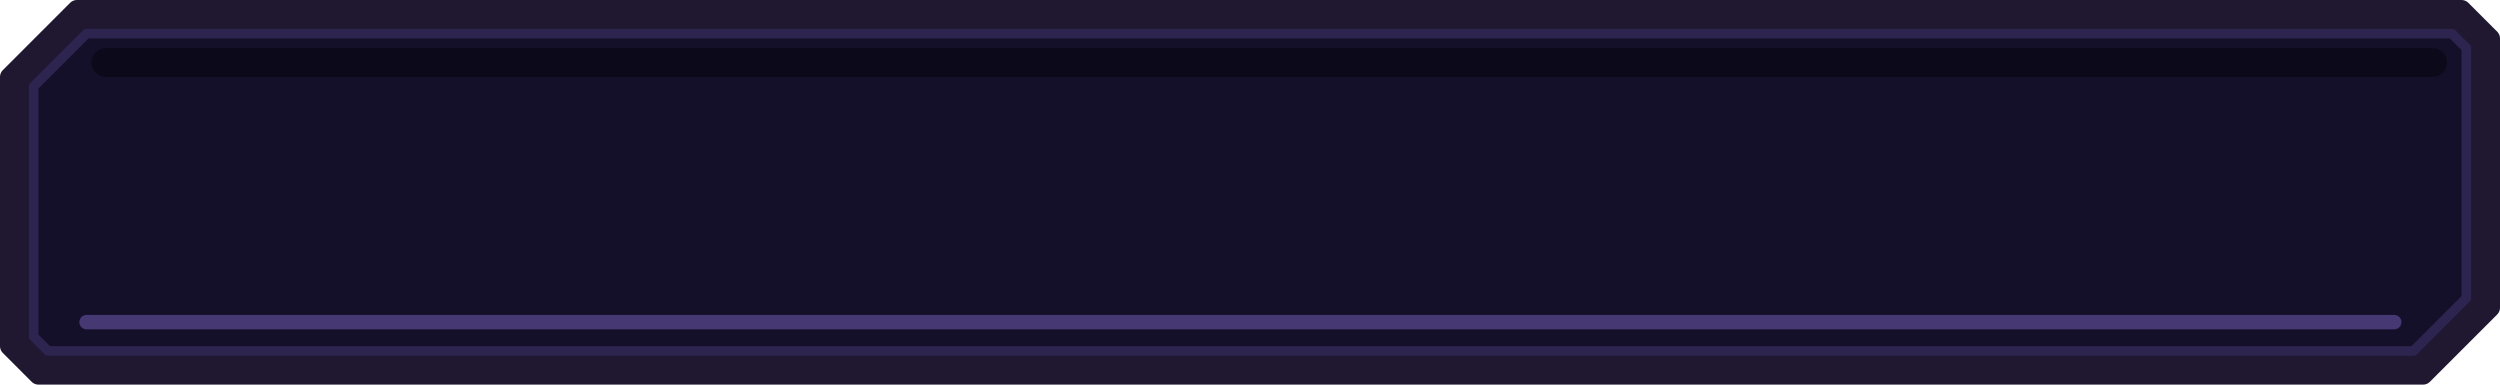
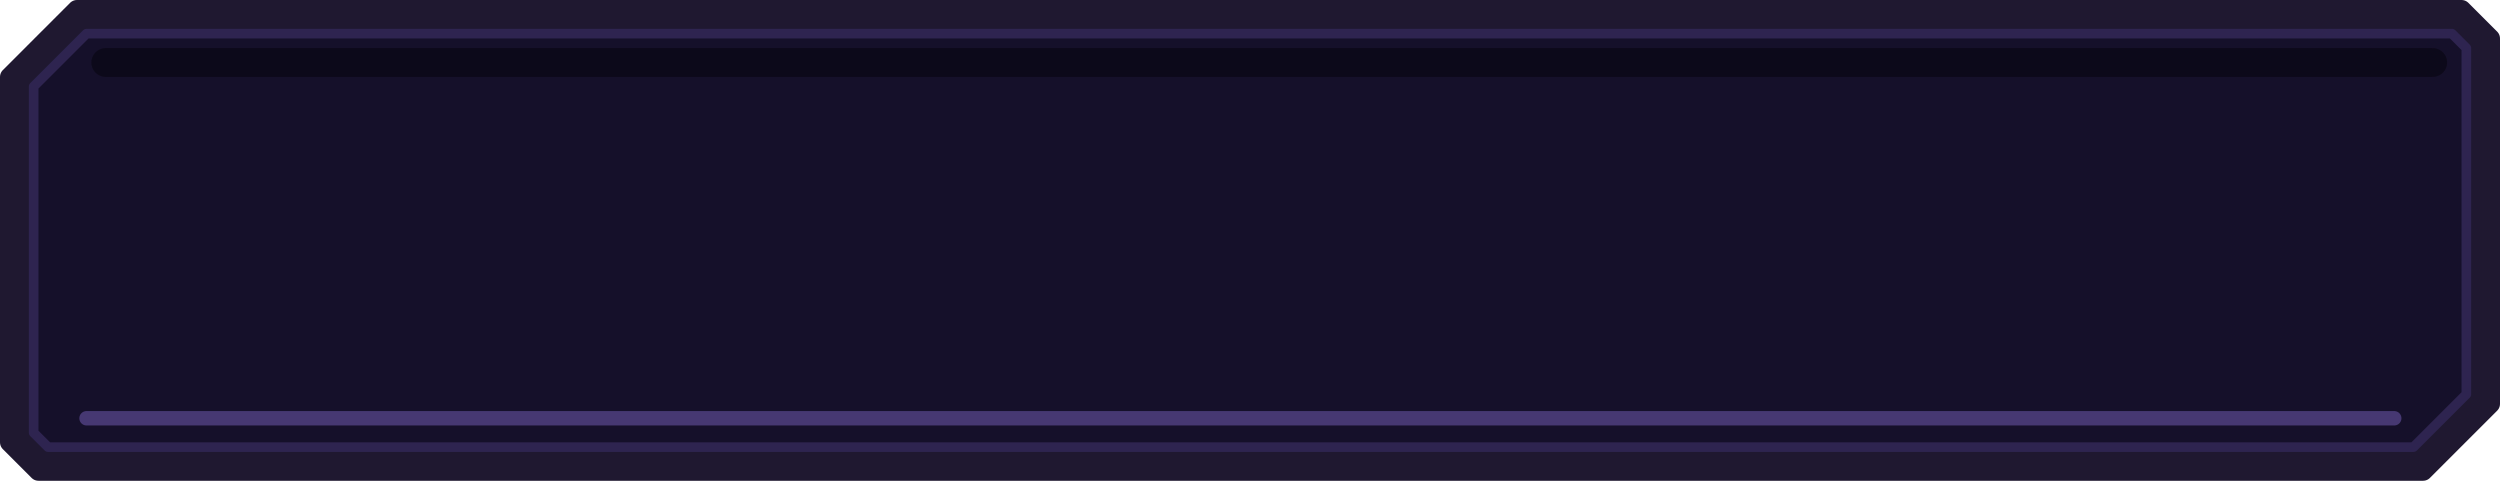
- <svg xmlns="http://www.w3.org/2000/svg" width="520" height="80" viewBox="0 0 520 80">
-   <polygon points="16.0,2.0 512.0,2.0 518.0,8.0 518.0,64.0 504.0,78.0 8.0,78.0 2.0,72.0 2.0,16.0" fill="#1F1830" />
-   <polygon points="18.0,7.0 510.0,7.0 513.0,10.0 513.0,62.0 502.0,73.0 10.0,73.0 7.0,70.0 7.0,18.0" fill="#15102A" stroke="#2E2450" stroke-width="2" stroke-linejoin="round" />
+ <svg xmlns="http://www.w3.org/2000/svg" width="520" height="100" viewBox="0 0 520 100">
+   <polygon points="16.0,2.0 512.0,2.0 518.0,8.0 518.0,84.0 504.0,98.0 8.0,98.0 2.0,92.0 2.0,16.0" fill="#1F1830" />
+   <polygon points="18.0,7.0 510.0,7.0 513.0,10.0 513.0,82.0 502.0,93.0 10.0,93.0 7.0,90.0 7.0,18.0" fill="#15102A" stroke="#2E2450" stroke-width="2" stroke-linejoin="round" />
  <line x1="22" y1="13" x2="506" y2="13" stroke="#0B0817" stroke-width="6" stroke-linecap="round" opacity="0.85" />
-   <line x1="18" y1="67" x2="498" y2="67" stroke="#4B3C7A" stroke-width="3" stroke-linecap="round" opacity="0.9" />
-   <polygon points="16.0,2.0 512.0,2.0 518.0,8.0 518.0,64.0 504.0,78.0 8.0,78.0 2.0,72.0 2.0,16.0" fill="none" stroke="#1F1830" stroke-width="4" stroke-linejoin="round" />
+   <line x1="18" y1="87" x2="498" y2="87" stroke="#4B3C7A" stroke-width="3" stroke-linecap="round" opacity="0.9" />
+   <polygon points="16.0,2.0 512.0,2.0 518.0,8.0 518.0,84.0 504.0,98.0 8.0,98.0 2.0,92.0 2.0,16.0" fill="none" stroke="#1F1830" stroke-width="4" stroke-linejoin="round" />
</svg>
